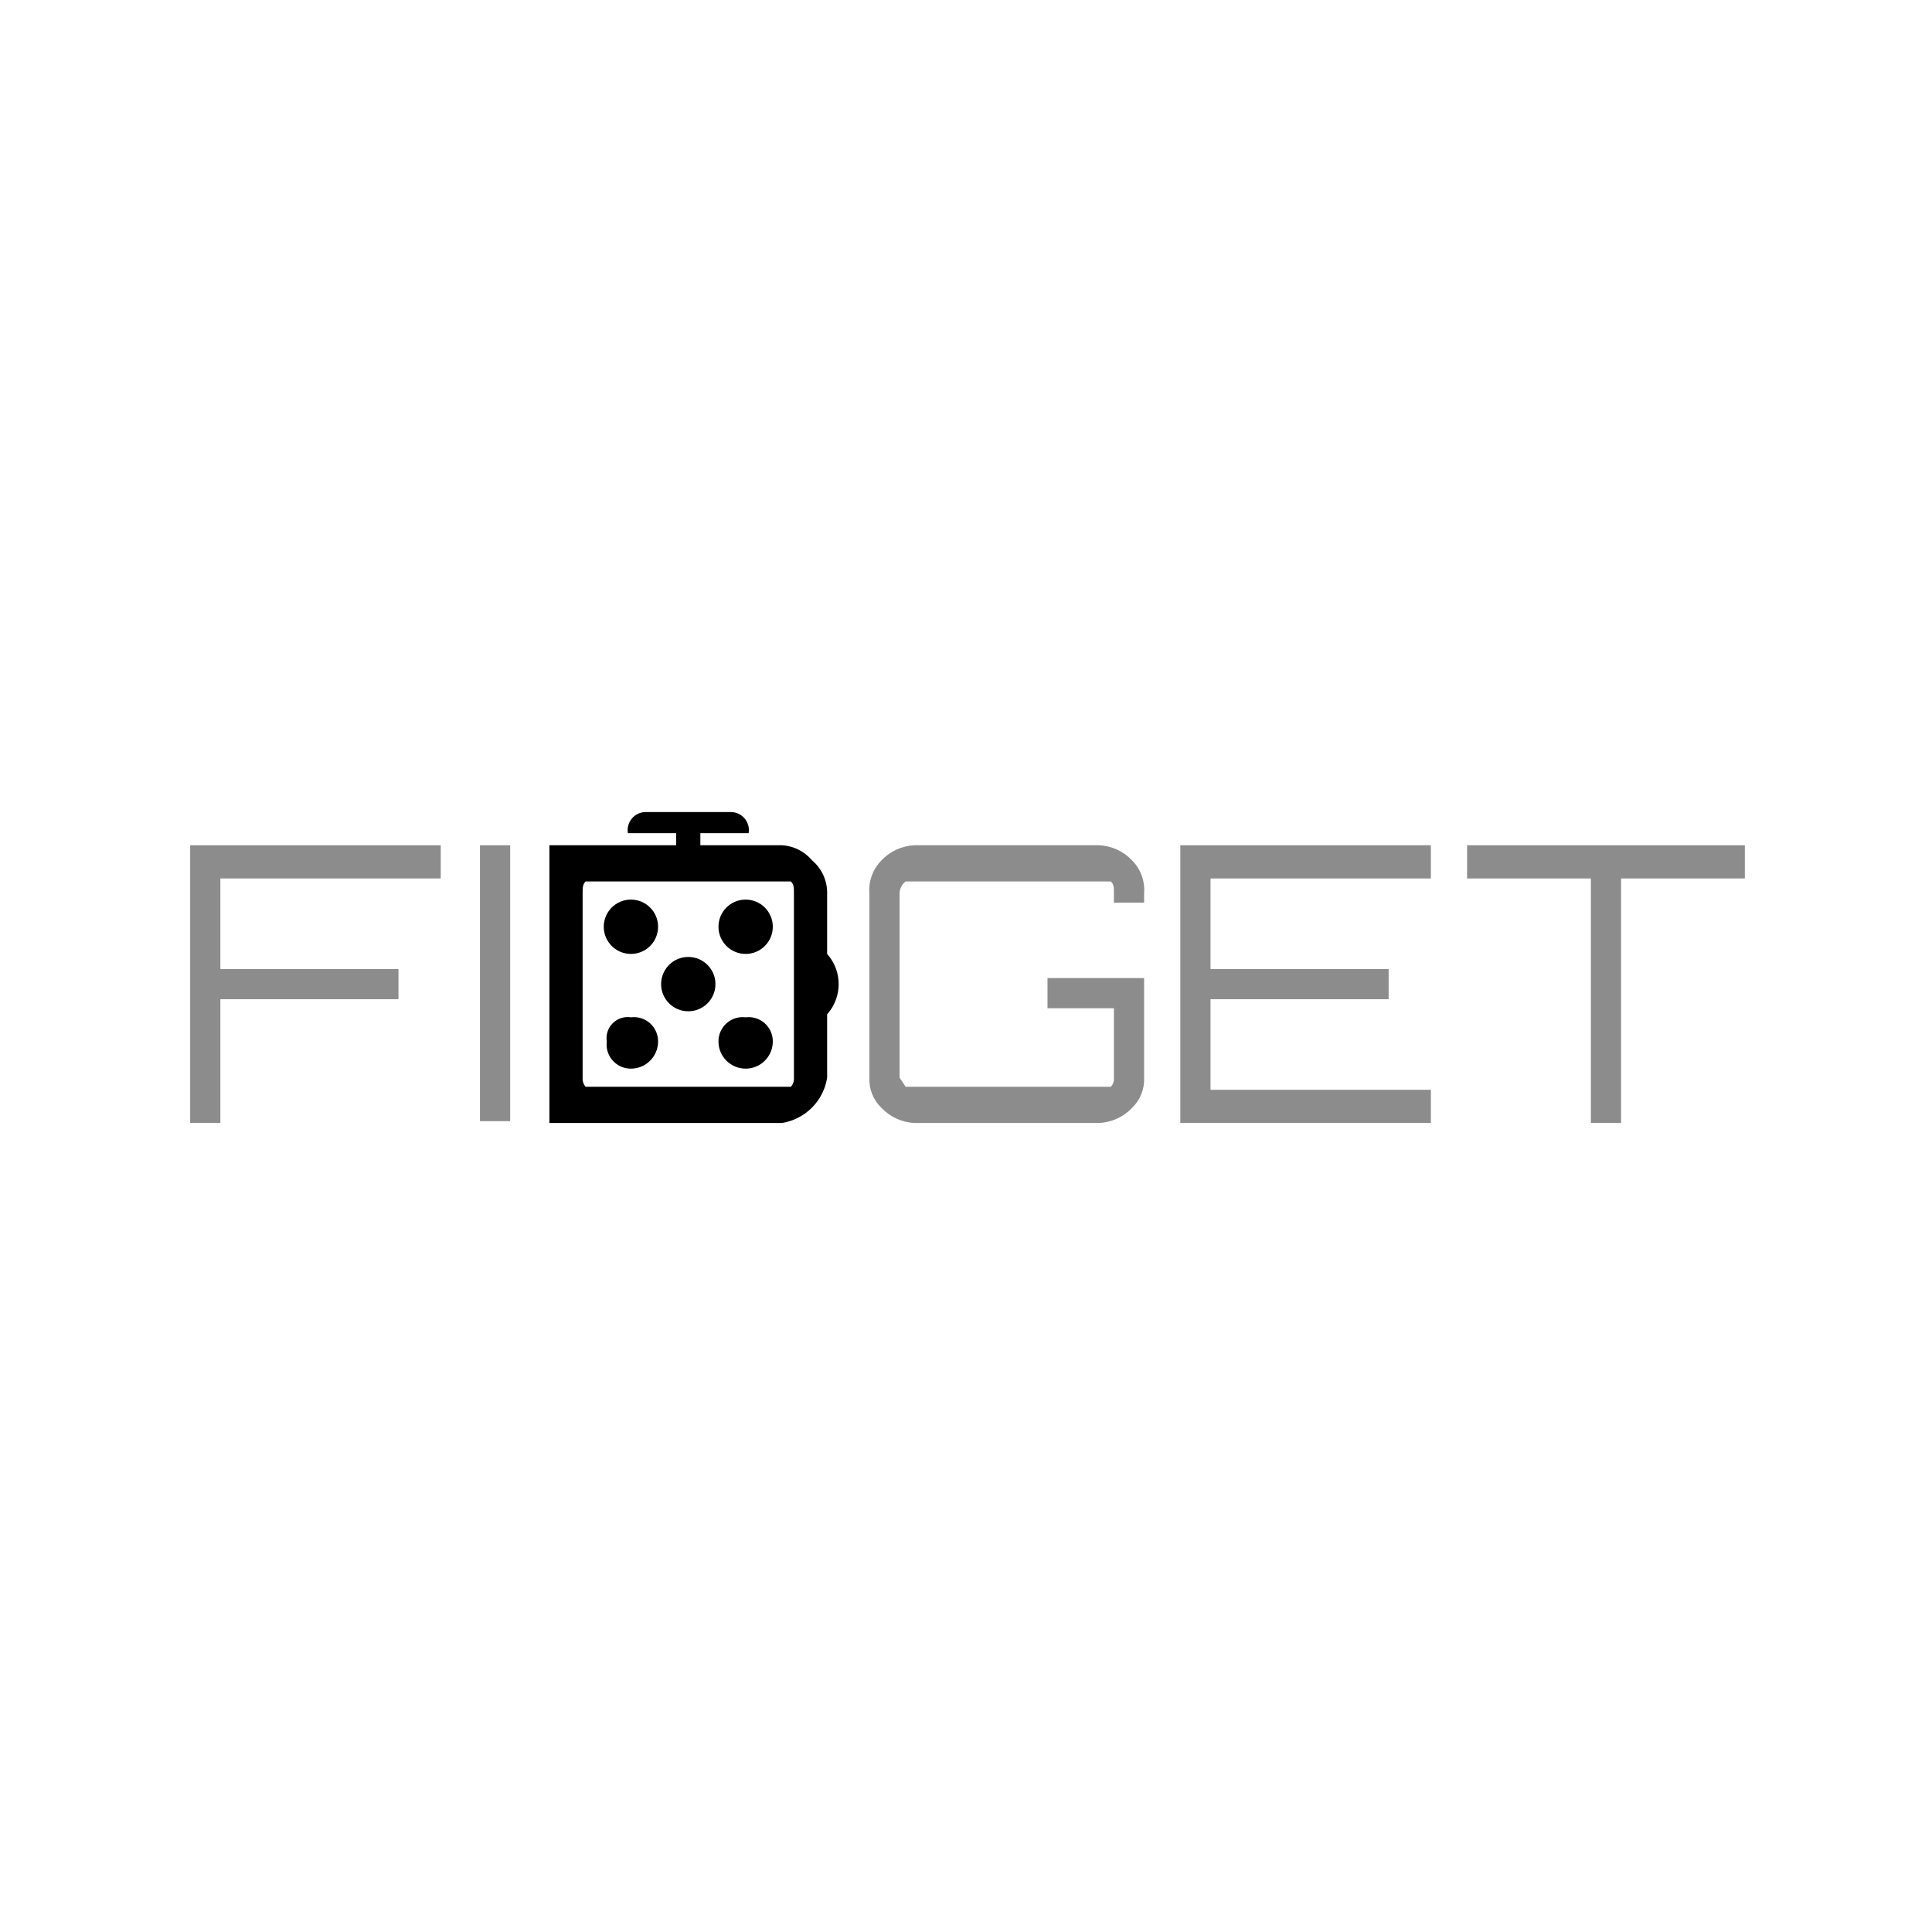
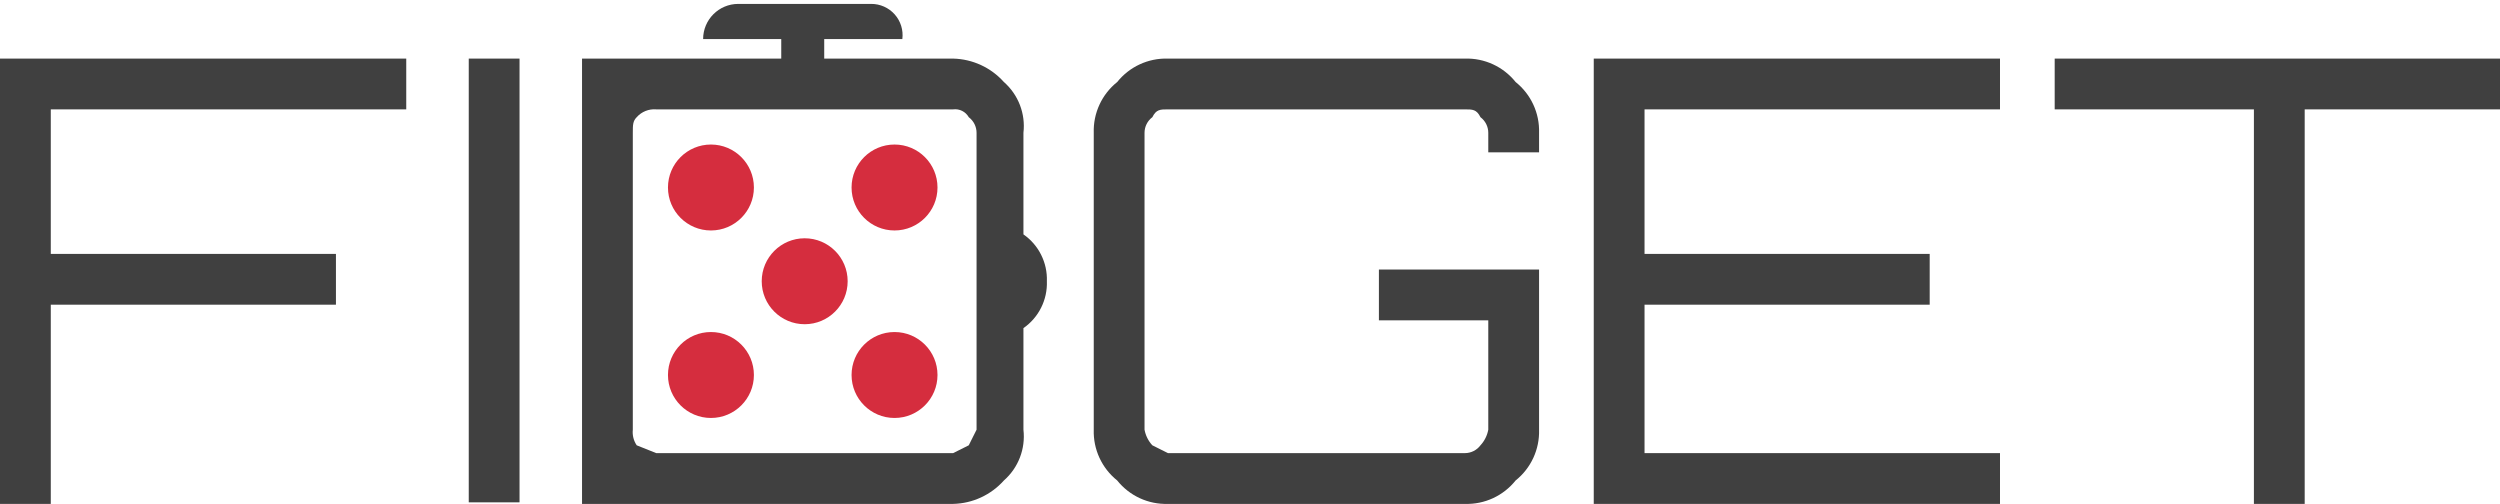
- <svg xmlns="http://www.w3.org/2000/svg" id="Layer_1" data-name="Layer 1" width="64" height="64" viewBox="0 0 64 64">
-   <polygon points="6.3 37.2 7.3 37.2 7.3 33.1 13.2 33.1 13.2 32.1 7.3 32.1 7.3 29.1 14.6 29.1 14.6 28 6.3 28 6.3 37.2" fill="#8c8c8c" />
-   <rect x="15.9" y="28" width="1" height="9.14" fill="#8c8c8c" />
-   <path d="M36.4,28H30.3a1.6,1.6,0,0,0-1.1.5,1.4,1.4,0,0,0-.4,1.1v6.1a1.3,1.3,0,0,0,.4,1,1.6,1.6,0,0,0,1.1.5h6.1a1.6,1.6,0,0,0,1.1-.5,1.3,1.3,0,0,0,.4-1V32.4H34.7v1h2.2v2.3a.4.4,0,0,1-.1.3H30l-.2-.3V29.6a.5.5,0,0,1,.2-.4h6.8c.1.1.1.2.1.4v.3h1v-.3a1.4,1.4,0,0,0-.4-1.1A1.6,1.6,0,0,0,36.4,28Z" fill="#8c8c8c" />
-   <polygon points="39.1 37.2 47.4 37.2 47.4 36.1 40.1 36.1 40.1 33.1 46 33.1 46 32.1 40.1 32.1 40.1 29.1 47.4 29.1 47.4 28 39.1 28 39.1 37.2" fill="#8c8c8c" />
-   <polygon points="48.6 28 48.6 29.1 52.7 29.1 52.7 37.2 53.7 37.2 53.7 29.1 57.8 29.1 57.8 28 48.6 28" fill="#8c8c8c" />
-   <circle cx="22.8" cy="32.6" r="0.9" />
-   <path d="M24.7,29.8a.9.9,0,1,0,.9.9A.9.9,0,0,0,24.7,29.8Z" />
-   <path d="M24.7,33.7a.8.8,0,0,0-.9.8.9.9,0,0,0,1.8,0A.8.8,0,0,0,24.7,33.7Z" />
-   <path d="M20.9,29.8a.9.9,0,0,0,0,1.8.9.9,0,0,0,0-1.8Z" />
-   <path d="M20.9,33.7a.7.7,0,0,0-.8.8.8.8,0,0,0,.8.9.9.9,0,0,0,.9-.9A.8.8,0,0,0,20.9,33.7Z" />
-   <path d="M27.4,31.6v-2a1.4,1.4,0,0,0-.5-1.1,1.4,1.4,0,0,0-1-.5H23.2v-.4h1.6a.6.6,0,0,0-.6-.7H21.4a.6.6,0,0,0-.6.7h1.6V28H18.2v9.2h7.7a1.8,1.8,0,0,0,1.5-1.5V33.6a1.5,1.5,0,0,0,0-2Zm-1.1-.3v4.4a.4.4,0,0,1-.1.3H19.4a.4.4,0,0,1-.1-.3V29.6c0-.2,0-.3.1-.4h6.8c.1.1.1.2.1.4Z" />
+ <svg xmlns="http://www.w3.org/2000/svg" id="Layer_1" data-name="Layer 1" width="64" height="12.9" viewBox="0 0 64 12.9">
+   <polygon points="0 12.9 1.3 12.9 1.3 7.8 8.6 7.8 8.6 6.5 1.3 6.5 1.3 2.8 10.4 2.8 10.4 1.5 0 1.5 0 12.9" fill="#404040" />
+   <rect x="12" y="1.5" width="1.3" height="11.36" fill="#404040" />
+   <path d="M37.5,1.5H29.9a1.6,1.6,0,0,0-1.3.6A1.6,1.6,0,0,0,28,3.4V11a1.6,1.6,0,0,0,.6,1.3,1.6,1.6,0,0,0,1.3.6h7.6a1.6,1.6,0,0,0,1.3-.6,1.6,1.6,0,0,0,.6-1.3V6.9H35.3V8.2h2.8V11a.8.8,0,0,1-.2.4.5.5,0,0,1-.4.2H29.9l-.4-.2a.8.8,0,0,1-.2-.4V3.4a.5.5,0,0,1,.2-.4c.1-.2.2-.2.4-.2h7.6c.2,0,.3,0,.4.2a.5.5,0,0,1,.2.4v.5h1.3V3.4a1.6,1.6,0,0,0-.6-1.3A1.6,1.6,0,0,0,37.5,1.5Z" fill="#404040" />
+   <polygon points="40.8 12.9 51.2 12.9 51.2 11.6 42.1 11.6 42.1 7.8 49.4 7.8 49.4 6.5 42.1 6.5 42.1 2.8 51.2 2.8 51.2 1.5 40.8 1.5 40.8 12.9" fill="#404040" />
+   <polygon points="52.6 1.5 52.6 2.8 57.7 2.8 57.7 12.9 59 12.9 59 2.8 64 2.8 64 1.5 52.6 1.5" fill="#404040" />
+   <circle cx="20.6" cy="7.2" r="1.1" fill="#d52d3e" />
+   <path d="M22.9,3.7A1.1,1.1,0,1,0,24,4.8,1.1,1.1,0,0,0,22.9,3.7Z" fill="#d52d3e" />
+   <path d="M22.9,8.5A1.1,1.1,0,1,0,24,9.6,1.1,1.1,0,0,0,22.9,8.5Z" fill="#d52d3e" />
+   <path d="M18.2,3.7a1.1,1.1,0,1,0,1.1,1.1A1.1,1.1,0,0,0,18.2,3.7Z" fill="#d52d3e" />
+   <path d="M18.2,8.5a1.1,1.1,0,1,0,1.1,1.1A1.1,1.1,0,0,0,18.2,8.5Z" fill="#d52d3e" />
+   <path d="M26.2,6V3.4a1.5,1.5,0,0,0-.5-1.3,1.8,1.8,0,0,0-1.3-.6H21.1V1h2a.8.8,0,0,0-.8-.9H18.9a.9.9,0,0,0-.9.9h2v.5H14.9V12.9h9.5a1.8,1.8,0,0,0,1.3-.6,1.5,1.5,0,0,0,.5-1.3V8.4a1.4,1.4,0,0,0,.6-1.2A1.4,1.4,0,0,0,26.2,6ZM25,5.6V11l-.2.4-.4.2H16.8l-.5-.2a.6.6,0,0,1-.1-.4V3.4c0-.2,0-.3.1-.4a.6.6,0,0,1,.5-.2h7.6a.4.4,0,0,1,.4.2.5.5,0,0,1,.2.4Z" fill="#404040" />
</svg>
